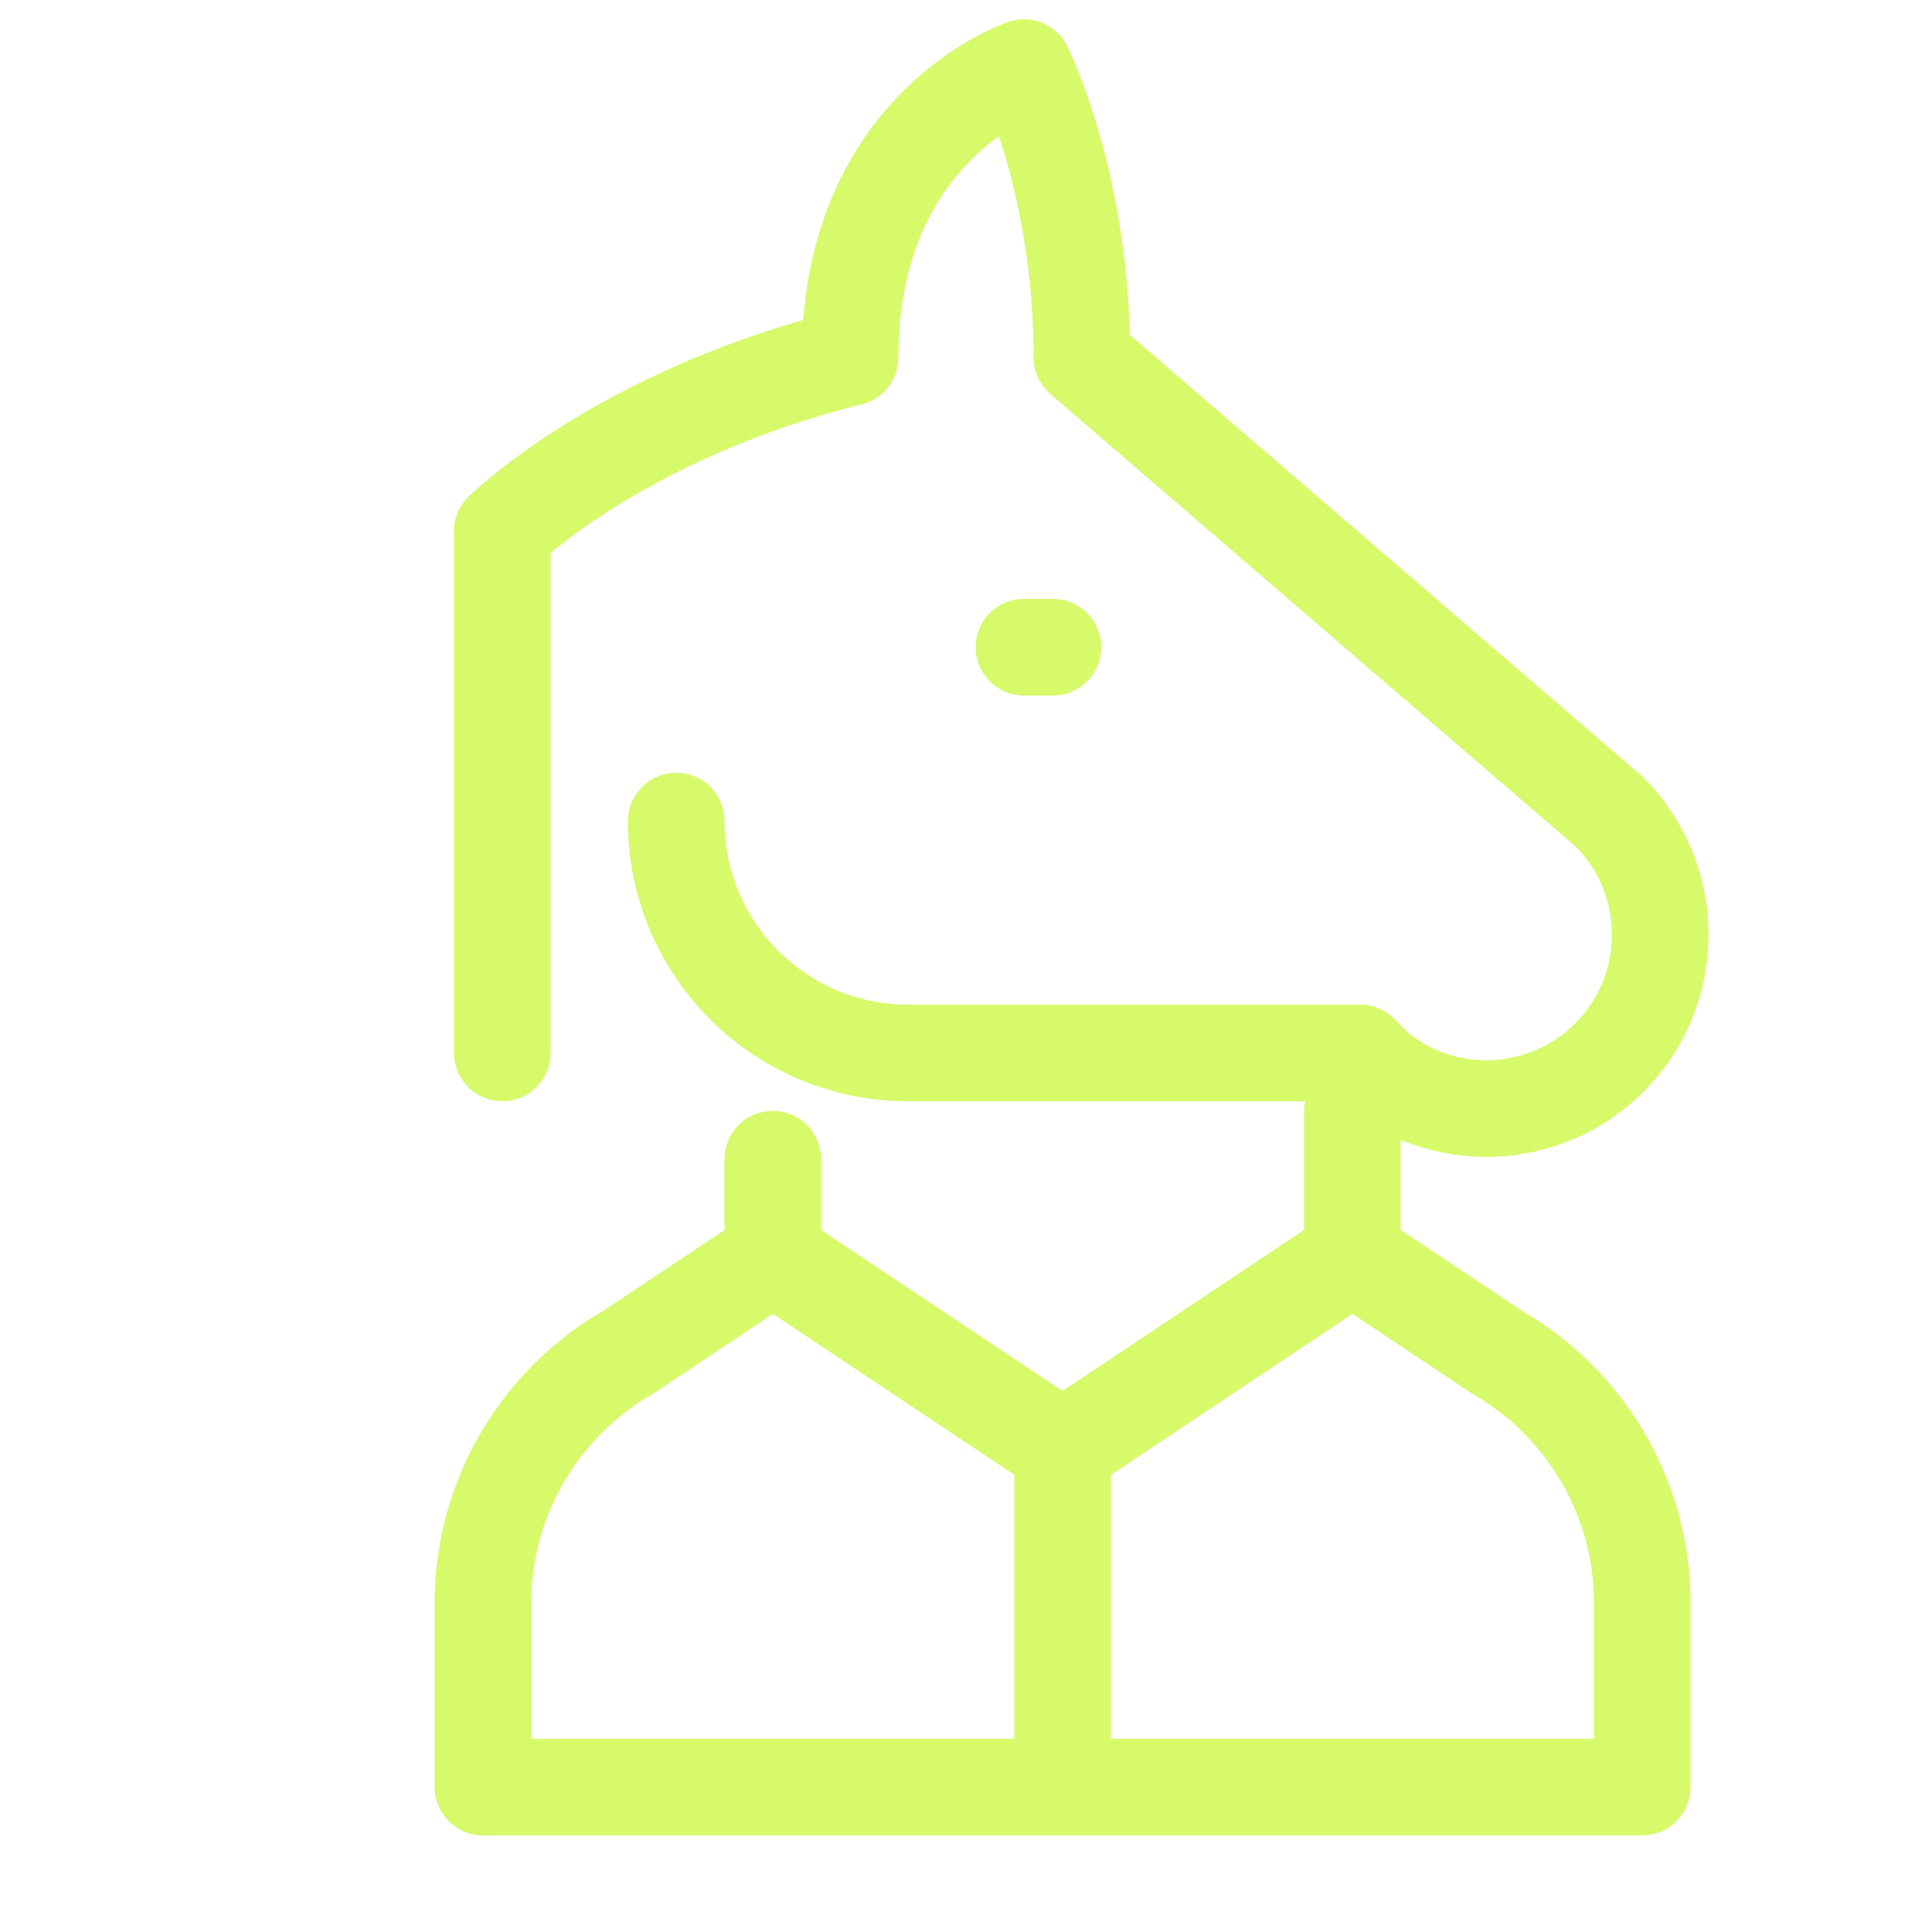
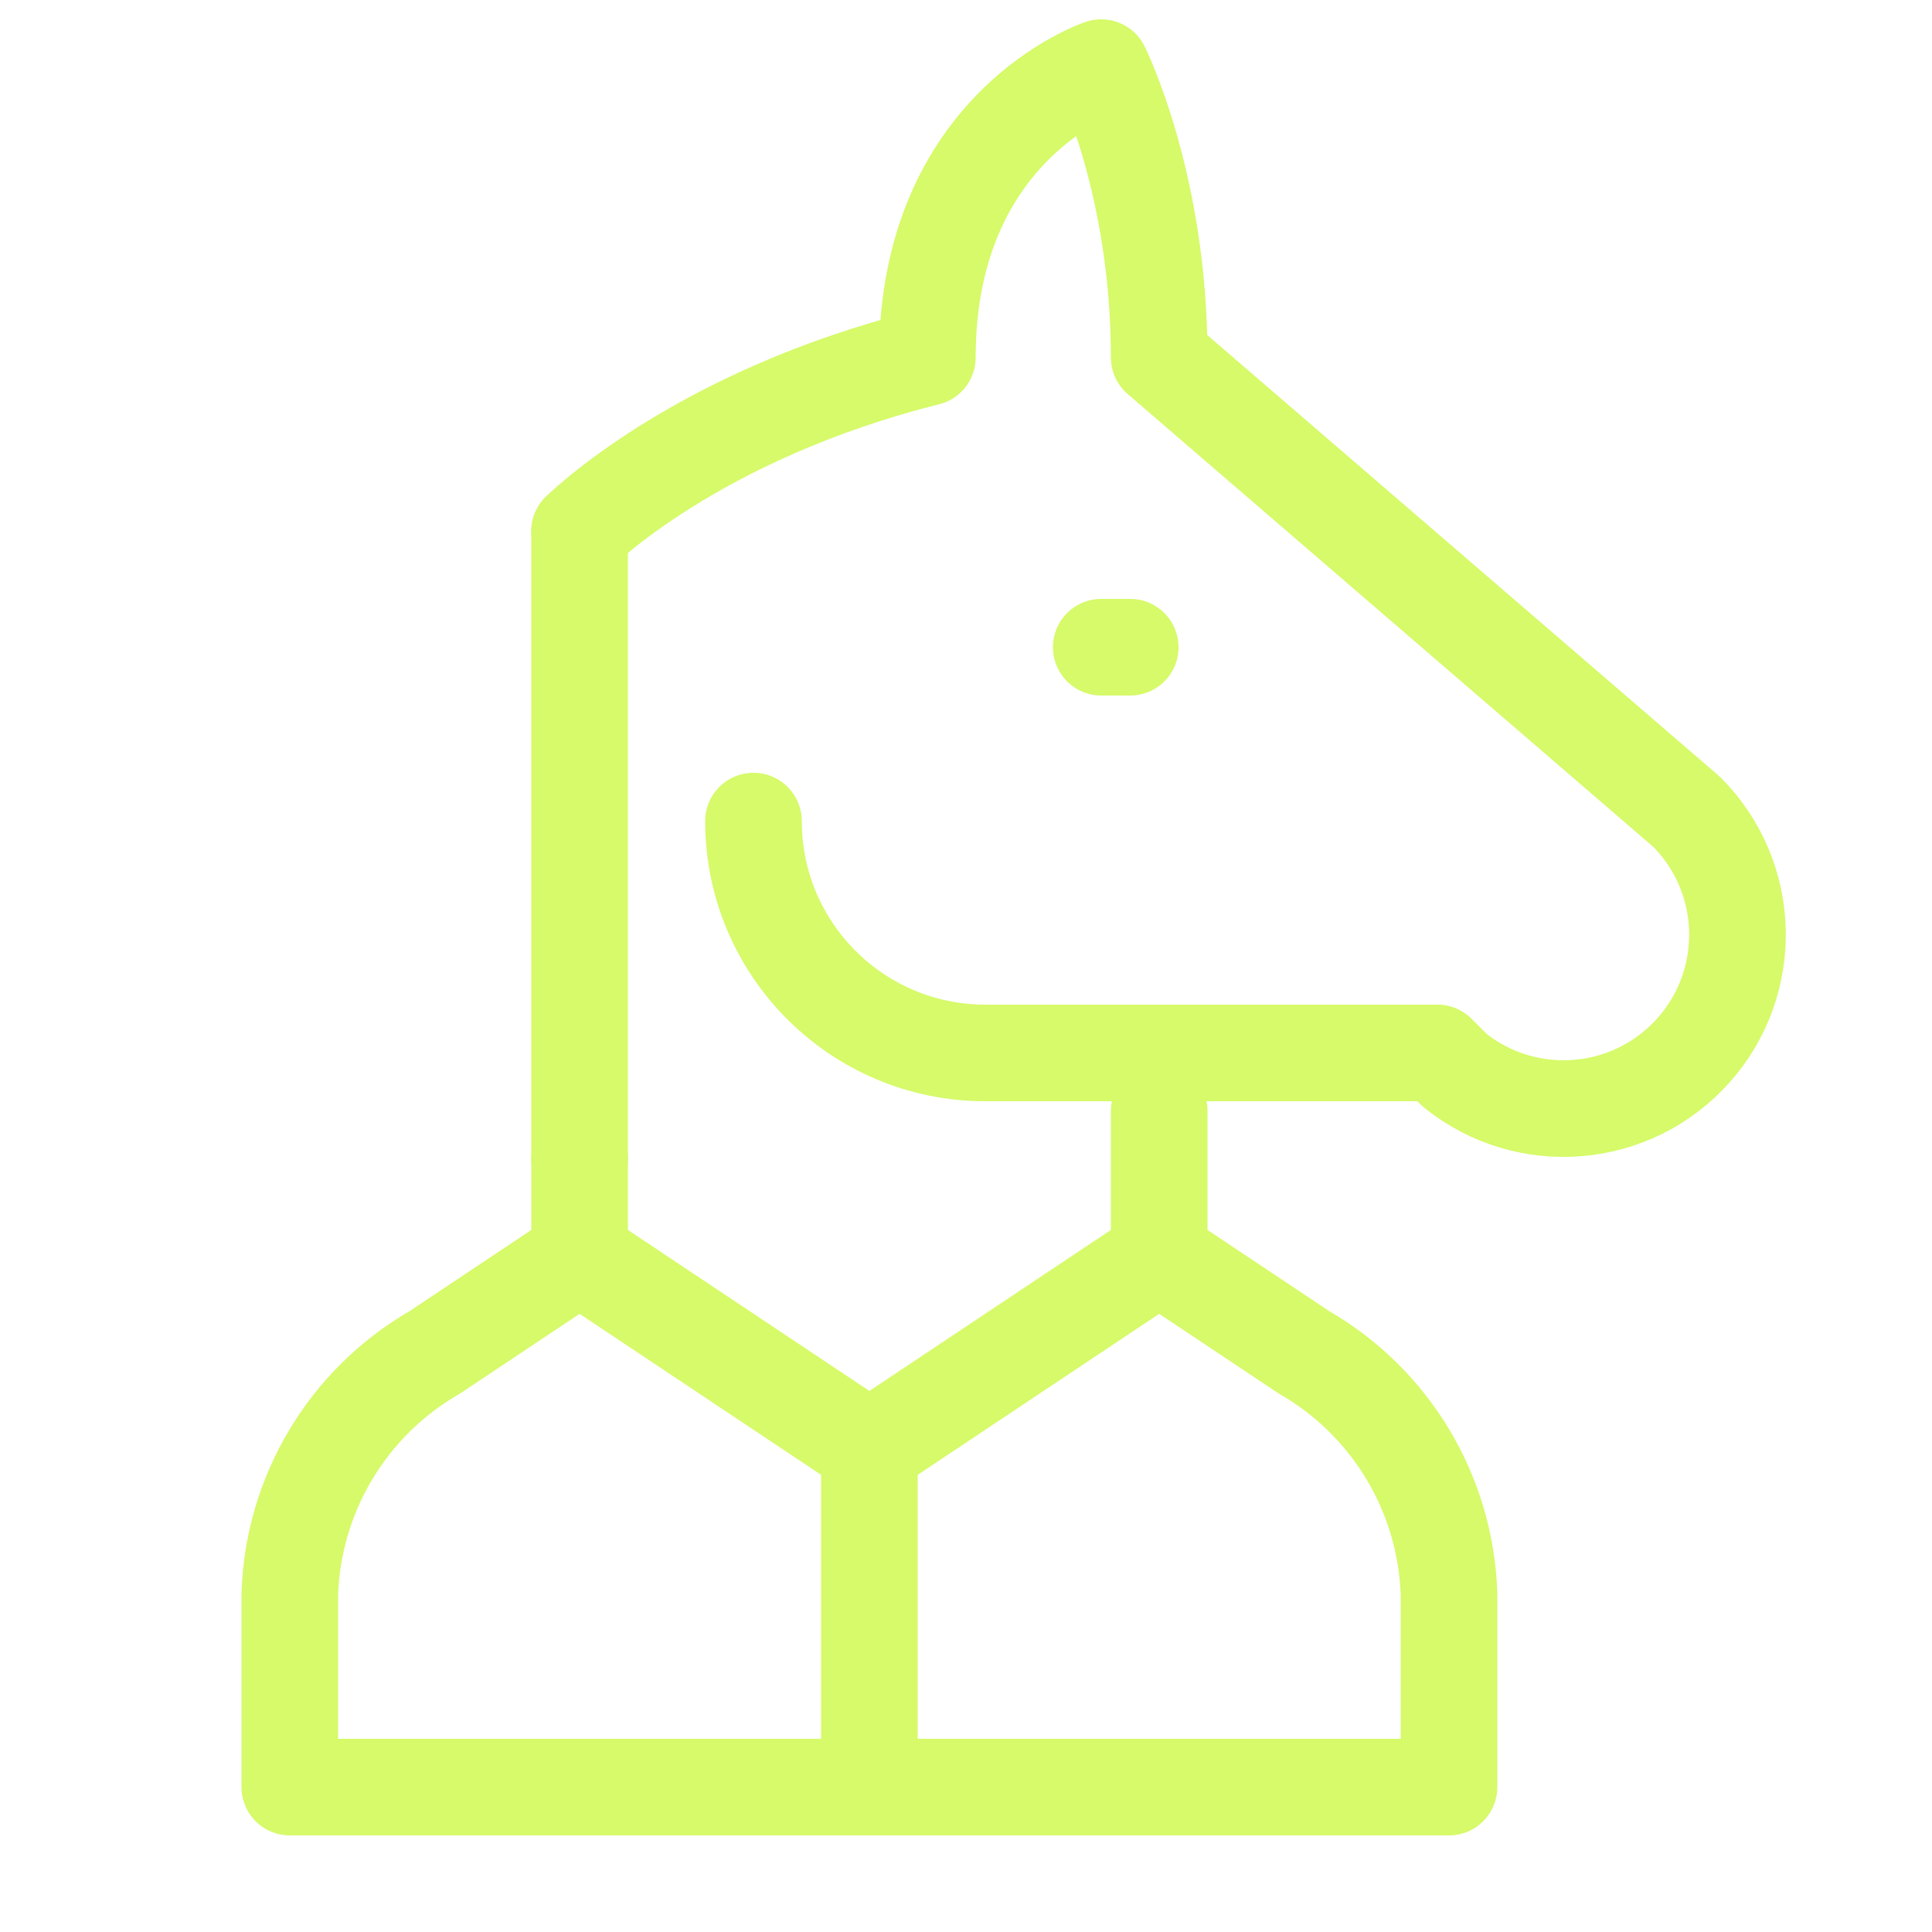
- <svg xmlns="http://www.w3.org/2000/svg" viewBox="0 0 40 40" fill="none" stroke="#d6fa69" stroke-width="2" stroke-linecap="round" stroke-linejoin="round">
-   <g transform="translate(8 -1) scale(1.2)" stroke-width="1.667">
+ <svg xmlns="http://www.w3.org/2000/svg" viewBox="4 0 40 40" fill="none" stroke="#d6fa69" stroke-width="2" stroke-linecap="round" stroke-linejoin="round">
+   <g transform="translate(13.6 -1) scale(1.2)" stroke-width="1.667">
    <path d="M11.5 12H11" />
    <path d="M5 15a4 4 0 0 0 4 4h7.8l.3.3a3 3 0 0 0 4-4.46L12 7c0-3-1-5-1-5S8 3 8 7c-4 1-6 3-6 3" />
-     <path d="M2 10v9" />
+     <path d="M2 10v10.833" />
  </g>
  <path d="M16 24v2l6 4 6-4v-3M16 26l-3 2a6 6 0 0 0-3 5v4h24v-4a6 6 0 0 0-3-5l-3-2M22 30v7" />
</svg>
